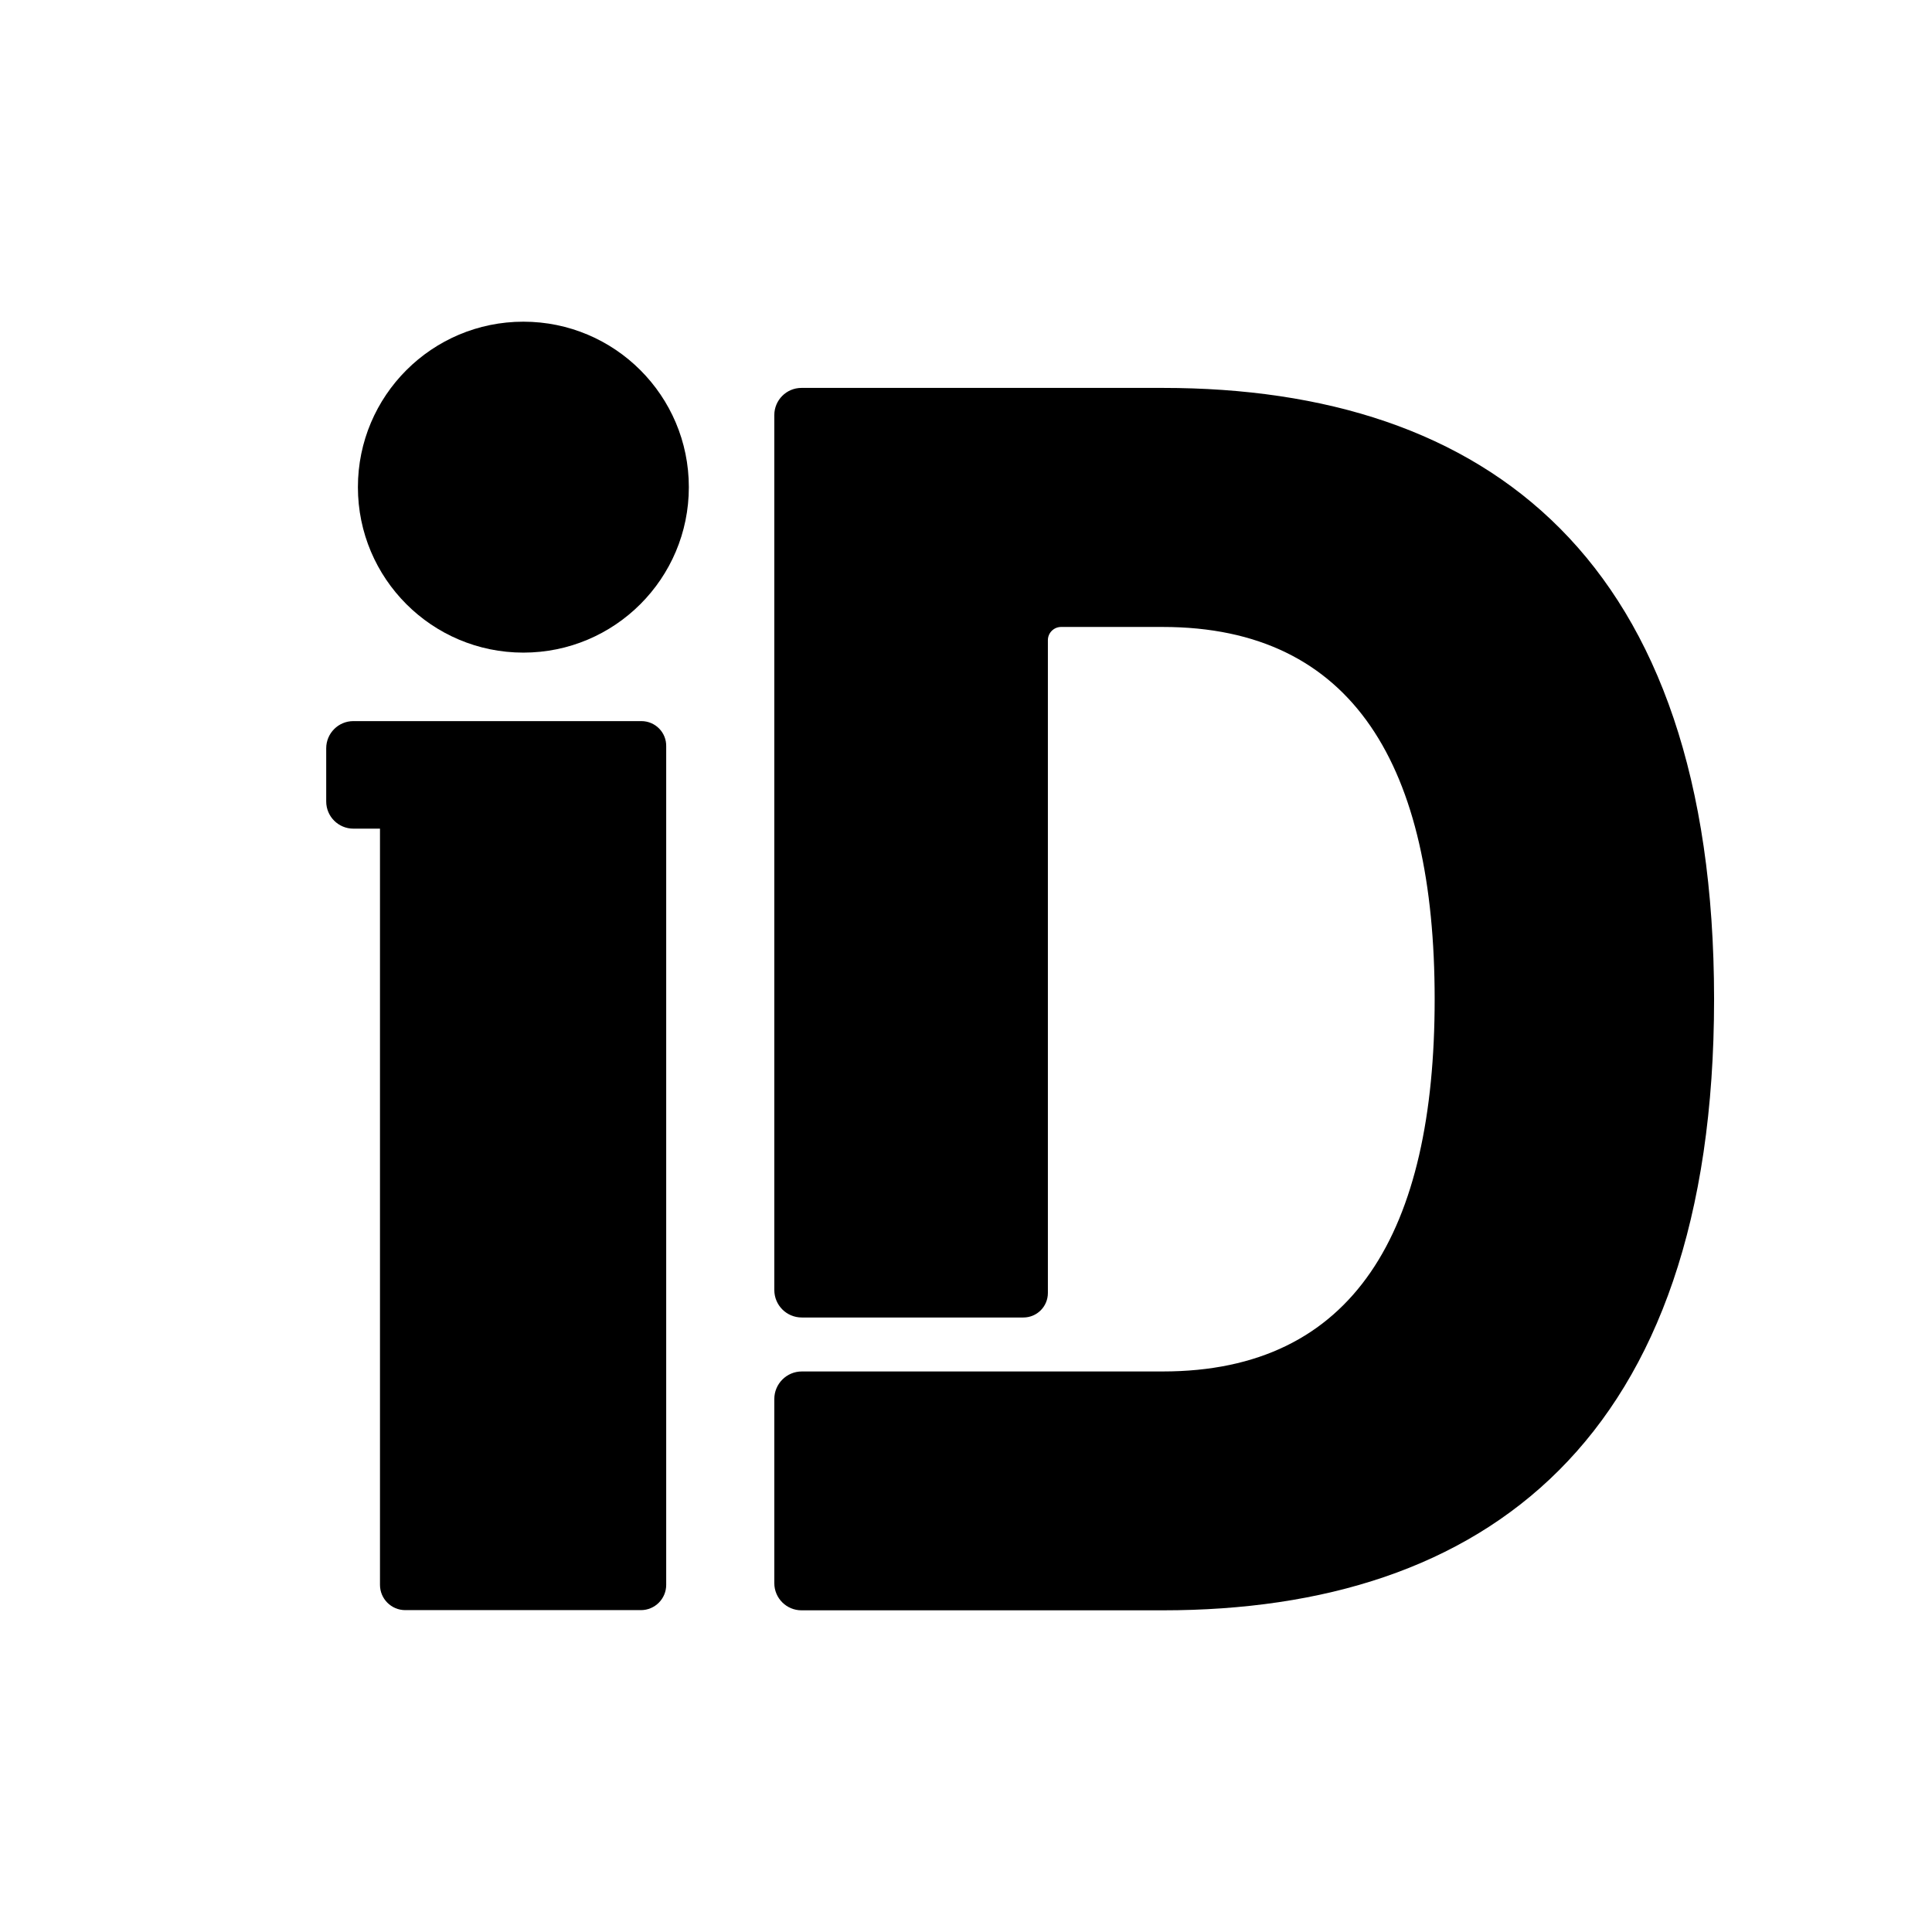
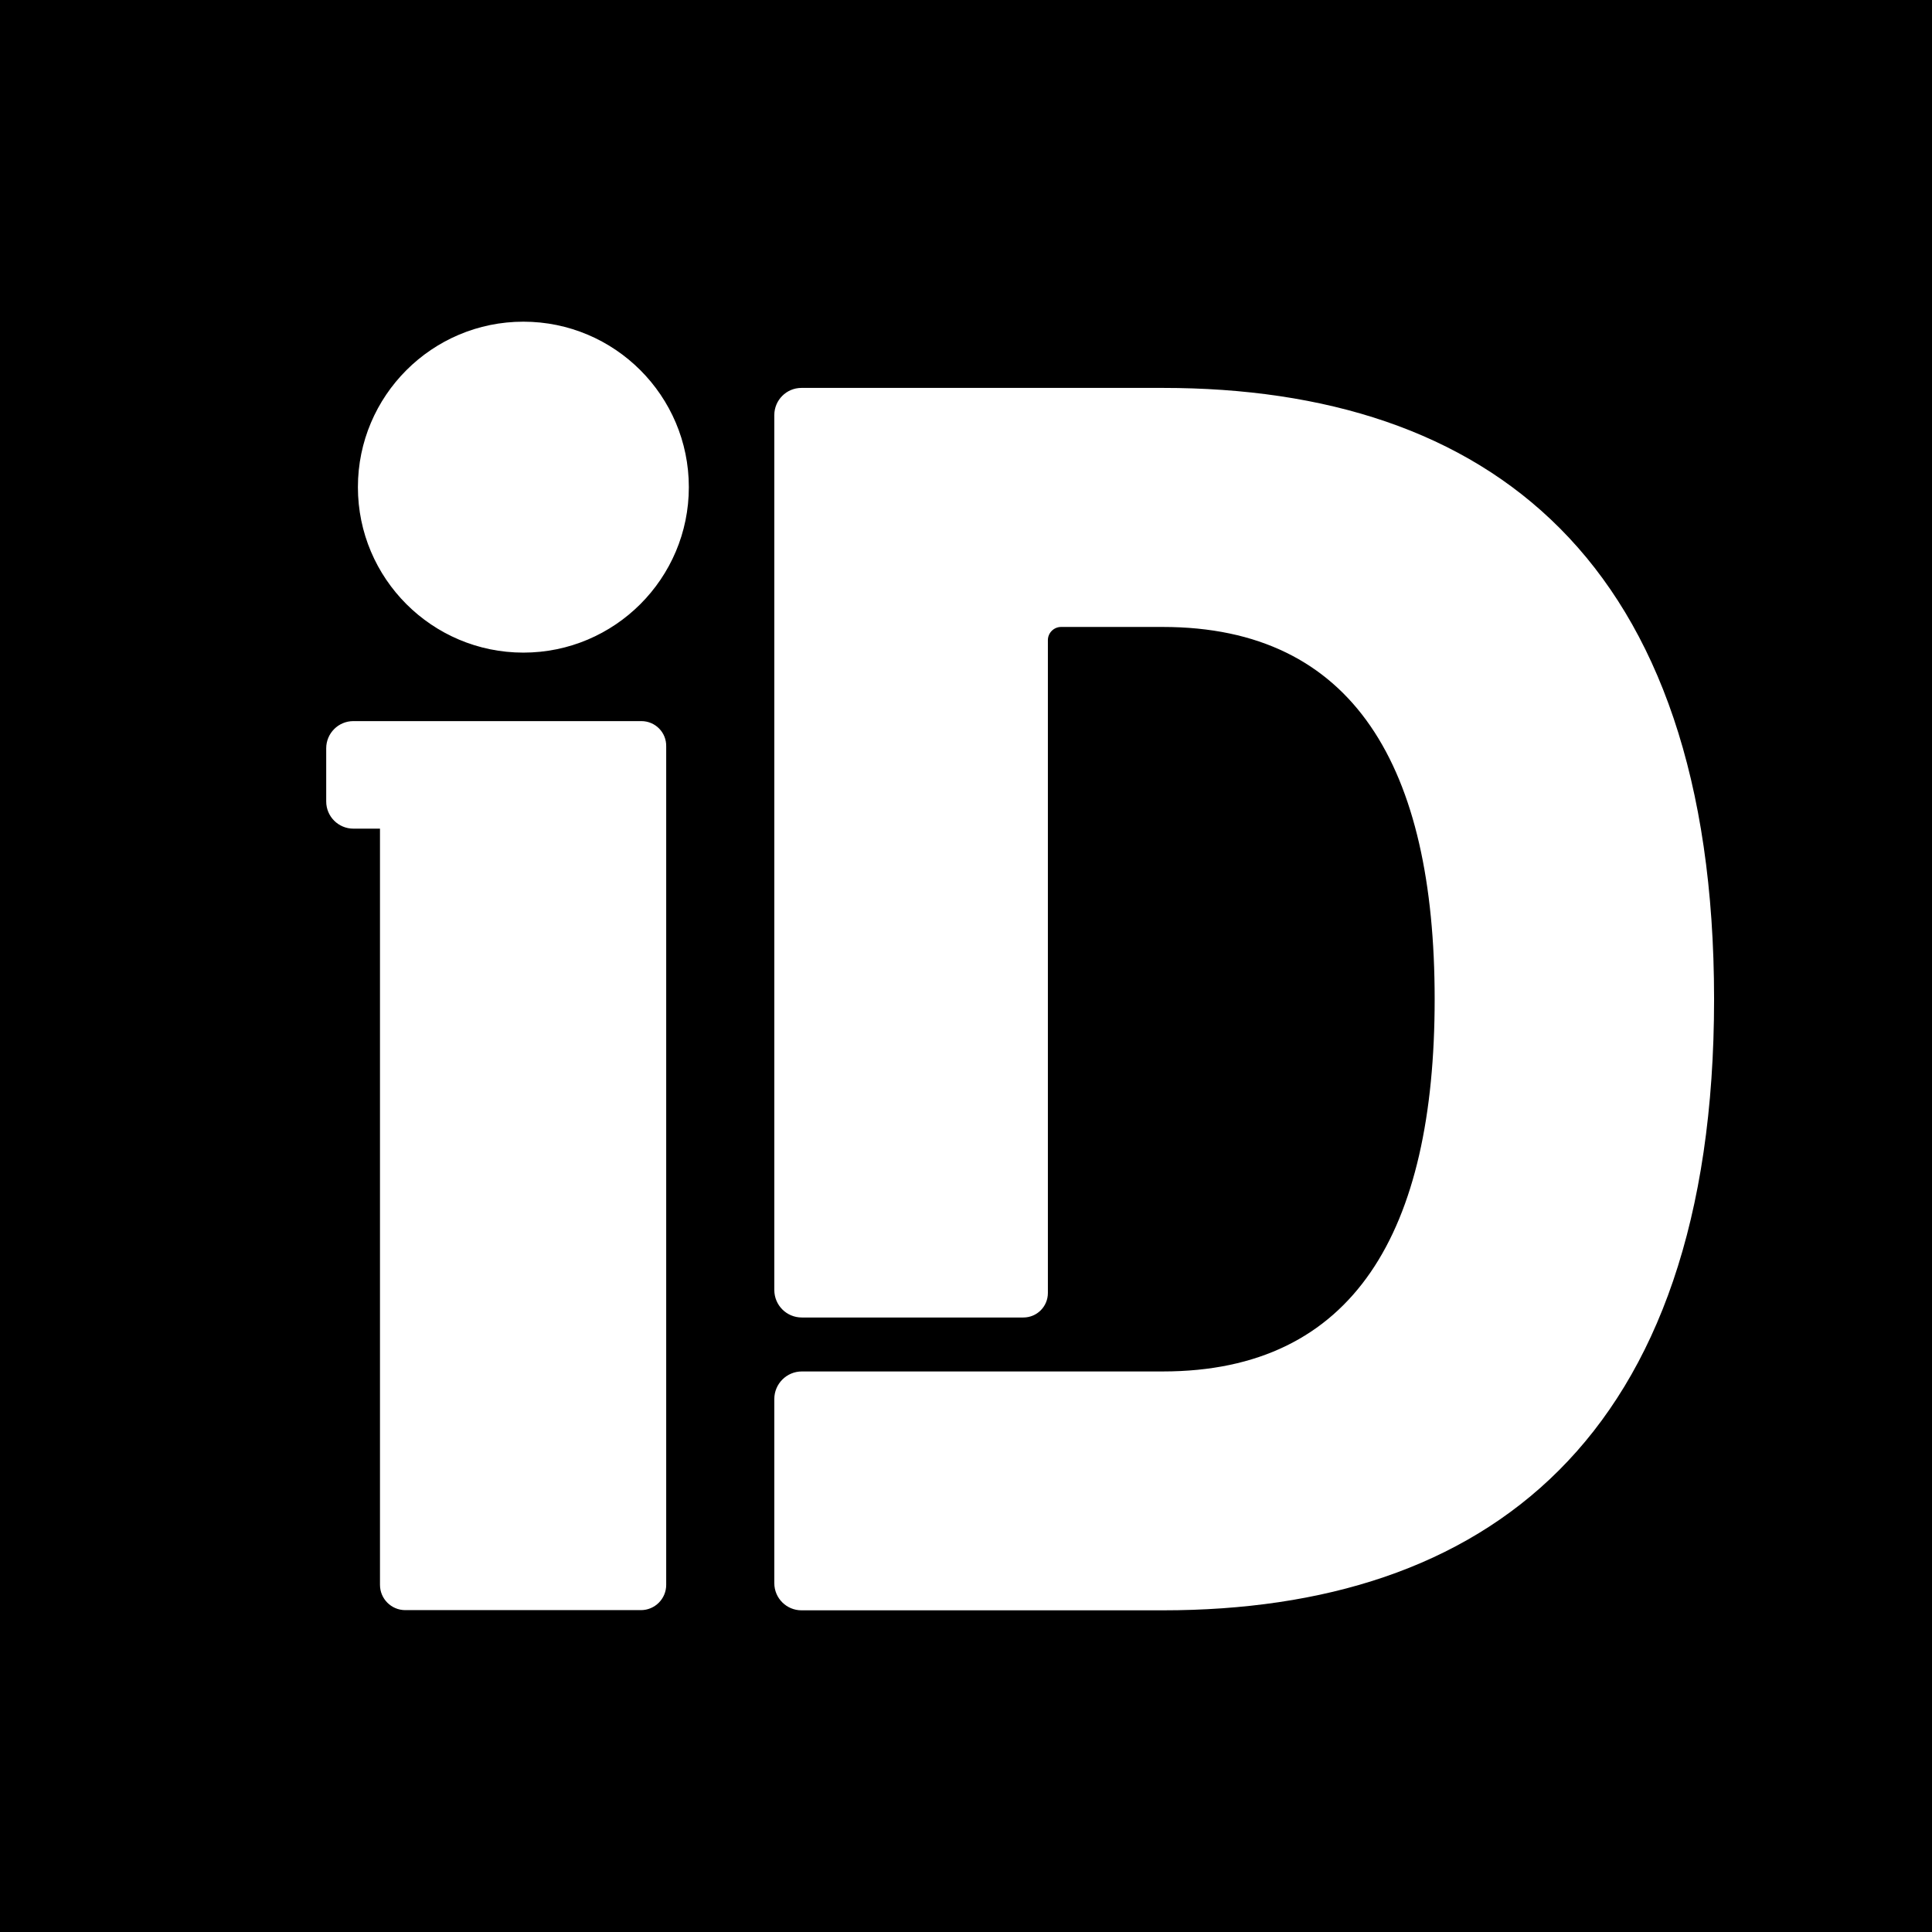
<svg xmlns="http://www.w3.org/2000/svg" version="1.1" id="Layer_1" x="0px" y="0px" viewBox="0 0 1024 1024" style="enable-background:new 0 0 1024 1024;" xml:space="preserve">
-   <circle cx="277.4" cy="258.2" r="87.7" />
-   <path d="M339.9,382.2H215.6h-0.7h-27.6c-8,0-14.4,6.5-14.4,14.4v28.2c0,8,6.5,14.4,14.4,14.4h14.1v400.8c0,7.4,6,13.4,13.4,13.4  h124.9c7.4,0,13.4-6,13.4-13.4V395.7C353.3,388.2,347.3,382.2,339.9,382.2z" />
-   <path d="M616.3,205.6H424.8c-8,0-14.4,6.5-14.4,14.4v463.7c0,8.1,6.5,14.6,14.6,14.6h117.4c7.2,0,13-5.8,13-13v-346c0-3.9,3.2-7,7-7  h53.9c101.5,0,144.1,74.5,144.1,197.3c0,122.8-42.5,197.3-144.1,197.3h-42.2h-18.7H425c-8.1,0-14.6,6.6-14.6,14.6v97.6  c0,8,6.5,14.4,14.4,14.4h191.6c170.2,0,292.1-89.9,292.1-324C908.4,296.5,788.5,205.6,616.3,205.6z" />
+   <path d="M0,0v1024h1024V0H0z M353.1,840c0,7.4-6,13.4-13.4,13.4H214.8c-7.4,0-13.4-6-13.4-13.4V439.2h-14.1  c-7.9,0-14.4-6.4-14.4-14.4v-28.2c0-7.9,6.4-14.4,14.4-14.4h27.6h0.7h124.3c7.4,0,13.4,6,13.2,13.5V840z M277.4,345.9  c-48.4,0-87.7-39.3-87.7-87.7s39.3-87.7,87.7-87.7s87.7,39.3,87.7,87.7S325.8,345.9,277.4,345.9z M616.4,853.5H424.8  c-7.9,0-14.4-6.4-14.4-14.4v-97.6c0-8,6.5-14.6,14.6-14.6h130.4h18.7h42.2c101.6,0,144.1-74.5,144.1-197.3s-42.6-197.3-144.1-197.3  h-53.9c-3.8,0-7,3.1-7,7v346c0,7.2-5.8,13-13,13H425c-8.1,0-14.6-6.5-14.6-14.6V220c0-7.9,6.4-14.4,14.4-14.4h191.5  c172.2,0,292.1,90.9,292.2,323.9C908.5,763.6,786.6,853.5,616.4,853.5z" />
</svg>
